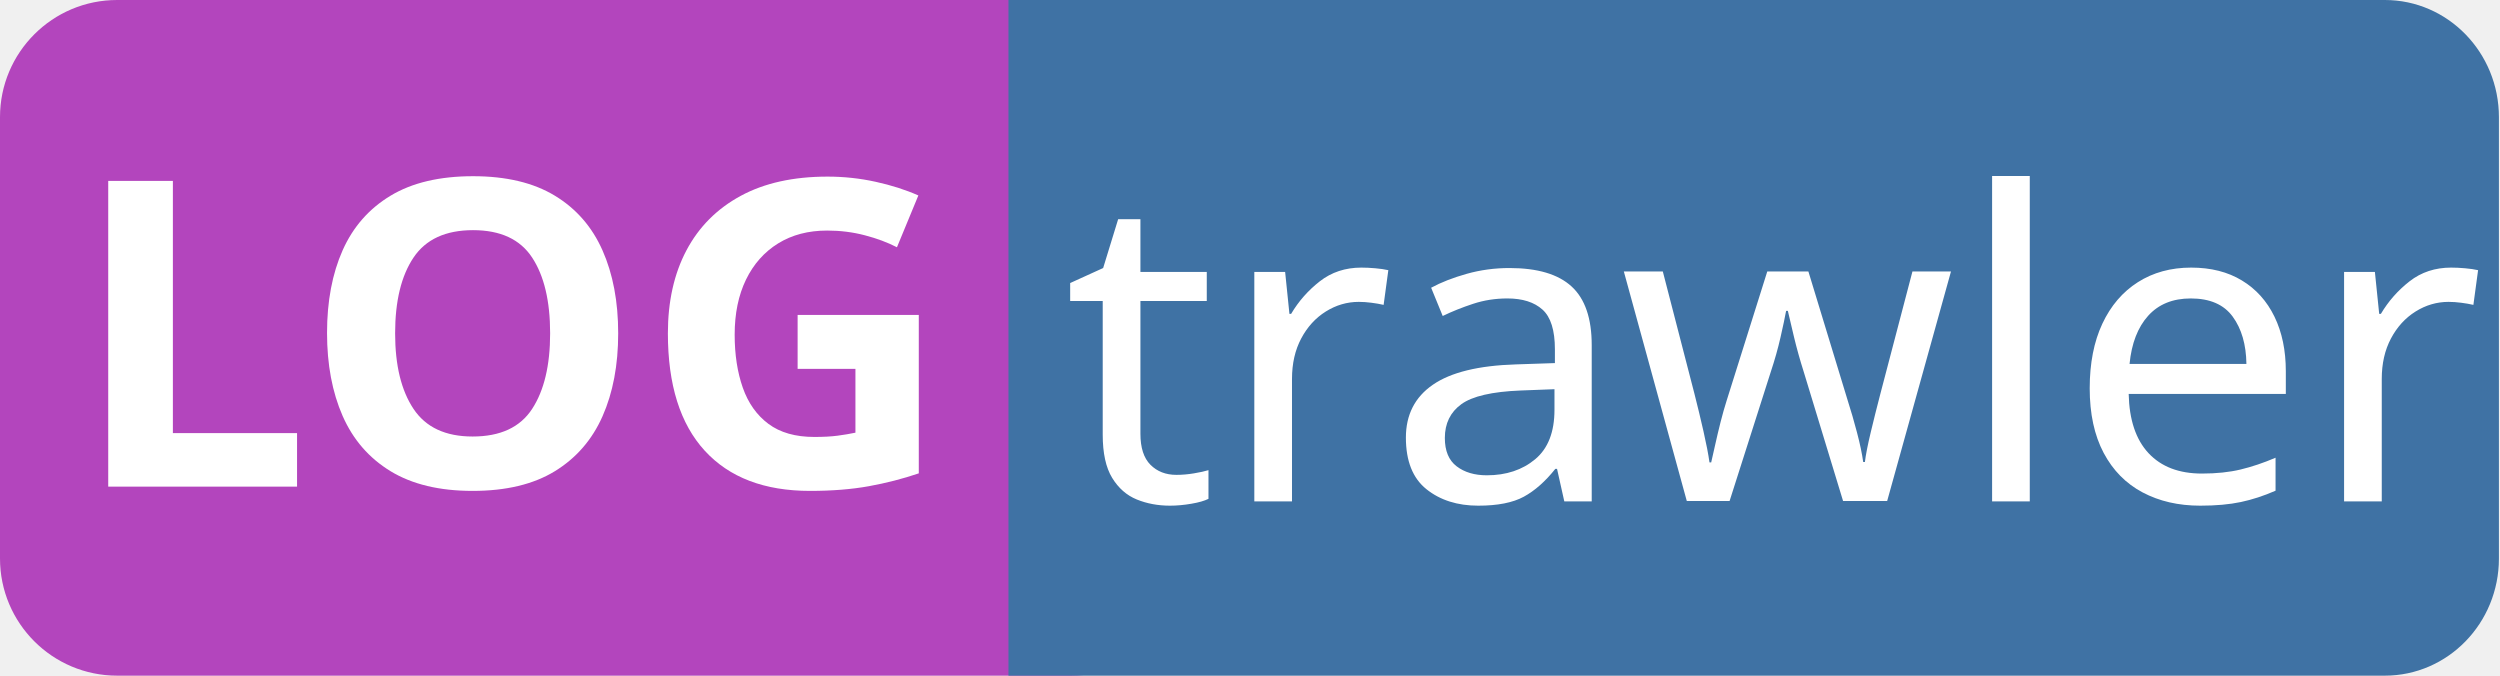
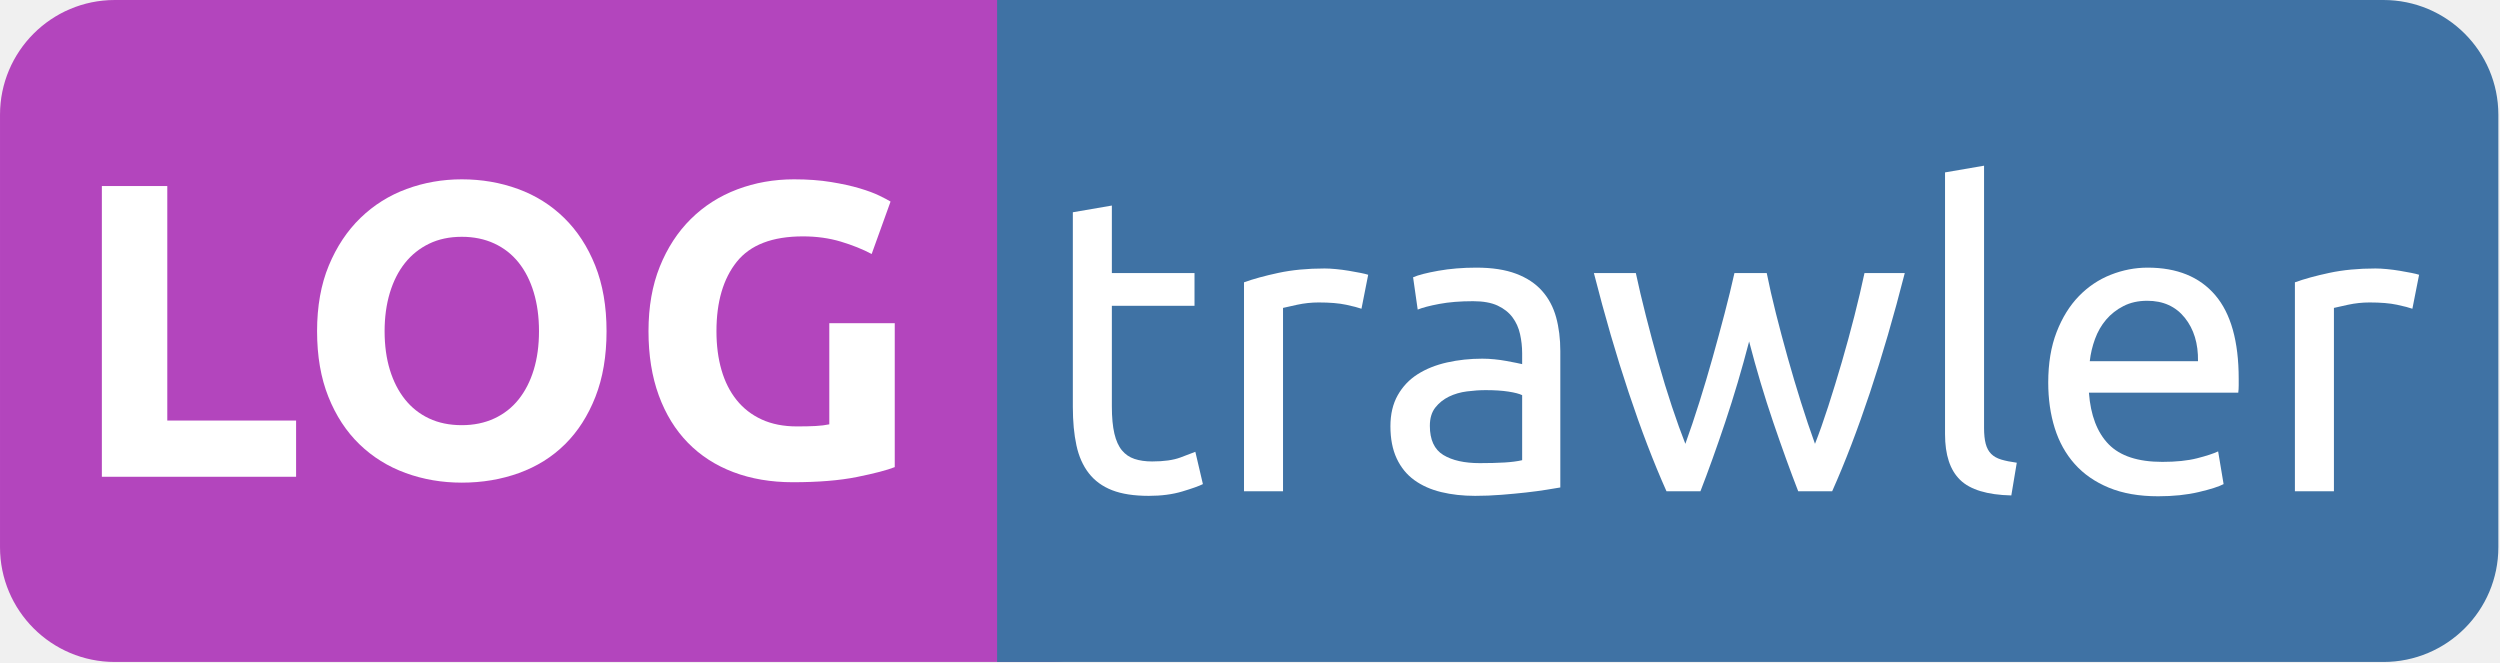
- <svg xmlns="http://www.w3.org/2000/svg" width="100%" height="100%" viewBox="0 0 1354 366" version="1.1" xml:space="preserve" style="fill-rule:evenodd;clip-rule:evenodd;stroke-linejoin:round;stroke-miterlimit:2;">
-   <g transform="matrix(1,0,0,1,-1102.56,-215.754)">
-     <path d="M1166.02,215.755C1130.97,215.755 1102.56,244.164 1102.56,279.214L1102.56,518.23C1102.56,553.275 1130.97,581.688 1166.02,581.688L1682.76,581.688C1717.81,581.688 1746.22,553.275 1746.22,518.23L1746.22,279.214C1746.22,244.164 1717.81,215.755 1682.76,215.755L1166.02,215.755Z" style="fill:rgb(179,69,189);fill-rule:nonzero;" />
-   </g>
-   <g transform="matrix(0.974049,0,0,1,-1018.62,-215.755)">
-     <path d="M1606.49,215.755L1606.49,581.69L2371.78,581.69C2406.83,581.69 2435.23,553.277 2435.23,518.232L2435.23,279.214C2435.23,244.164 2406.83,215.755 2371.78,215.755L1606.49,215.755Z" style="fill:rgb(63,114,164);fill-rule:nonzero;" />
-   </g>
-   <g transform="matrix(1,0,0,1,-1153.06,-233.782)">
-     <g transform="matrix(231.911,0,0,231.911,1662.74,497.339)">
-         </g>
-     <text x="1190.8px" y="497.339px" style="font-family:'Ubuntu-Bold', 'Ubuntu', sans-serif;font-weight:700;font-size:231.911px;fill:white;">L<tspan x="1316.73px " y="497.339px ">O</tspan>G</text>
-   </g>
-   <g transform="matrix(1,0,0,1,-614.899,-225.781)">
-     <g transform="matrix(231.911,0,0,231.911,1954.49,497.339)">
-         </g>
-     <text x="1190.8px" y="497.339px" style="font-family:'Ubuntu-Regular', 'Ubuntu', sans-serif;font-size:231.911px;fill:white;">tra<tspan x="1491.82px " y="497.339px ">w</tspan>ler</text>
+ <svg xmlns="http://www.w3.org/2000/svg" width="100%" height="100%" viewBox="0 0 1382 366" version="1.1" xml:space="preserve" style="fill-rule:evenodd;clip-rule:evenodd;stroke-linejoin:round;stroke-miterlimit:2;">
+   <g transform="matrix(1,0,0,1,-1001.55,-243.192)">
+     <g transform="matrix(1,0,0,1,-101.006,27.438)">
+       <path d="M1166.02,215.755C1130.97,215.755 1102.56,244.164 1102.56,279.214L1102.56,518.23C1102.56,553.275 1130.97,581.688 1166.02,581.688L1682.76,581.688C1717.81,581.688 1746.22,553.275 1746.22,518.23L1746.22,279.214C1746.22,244.164 1717.81,215.755 1682.76,215.755L1166.02,215.755Z" style="fill:rgb(179,69,189);fill-rule:nonzero;" />
+     </g>
+     <g transform="matrix(1.00139,0,0,1,-55.9725,27.437)">
+       <path d="M1606.49,215.755L1606.49,581.69L2371.78,581.69C2406.83,581.69 2435.23,553.277 2435.23,518.232L2435.23,279.214C2435.23,244.164 2406.83,215.755 2371.78,215.755L1606.49,215.755Z" style="fill:rgb(63,114,164);fill-rule:nonzero;" />
+     </g>
+     <g transform="matrix(1,0,0,1,-151.502,9.4099)">
+       <path d="M1316.73,466.263L1316.73,497.339L1209.36,497.339L1209.36,336.624L1245.53,336.624L1245.53,466.263L1316.73,466.263Z" style="fill:white;fill-rule:nonzero;" />
+     </g>
+     <g transform="matrix(1,0,0,1,-151.502,9.4099)">
+       <path d="M1365.66,416.866C1365.66,424.751 1366.63,431.862 1368.56,438.201C1370.5,444.54 1373.28,449.99 1376.91,454.551C1380.55,459.112 1384.99,462.629 1390.25,465.103C1395.5,467.577 1401.53,468.814 1408.34,468.814C1414.98,468.814 1420.98,467.577 1426.31,465.103C1431.64,462.629 1436.13,459.112 1439.76,454.551C1443.39,449.99 1446.18,444.54 1448.11,438.201C1450.04,431.862 1451.01,424.751 1451.01,416.866C1451.01,408.981 1450.04,401.83 1448.11,395.414C1446.18,388.997 1443.39,383.509 1439.76,378.948C1436.13,374.387 1431.64,370.87 1426.31,368.396C1420.98,365.922 1414.98,364.685 1408.34,364.685C1401.53,364.685 1395.5,365.961 1390.25,368.512C1384.99,371.063 1380.55,374.619 1376.91,379.18C1373.28,383.741 1370.5,389.229 1368.56,395.646C1366.63,402.062 1365.66,409.135 1365.66,416.866ZM1488.35,416.866C1488.35,430.626 1486.3,442.724 1482.2,453.16C1478.1,463.596 1472.5,472.331 1465.39,479.366C1458.27,486.4 1449.81,491.696 1439.99,495.252C1430.17,498.808 1419.62,500.586 1408.34,500.586C1397.36,500.586 1387,498.808 1377.26,495.252C1367.52,491.696 1359.02,486.4 1351.75,479.366C1344.48,472.331 1338.76,463.596 1334.59,453.16C1330.41,442.724 1328.33,430.626 1328.33,416.866C1328.33,403.105 1330.49,391.007 1334.82,380.571C1339.15,370.135 1344.99,361.361 1352.33,354.249C1359.67,347.137 1368.18,341.804 1377.84,338.248C1387.5,334.692 1397.67,332.914 1408.34,332.914C1419.31,332.914 1429.67,334.692 1439.41,338.248C1449.15,341.804 1457.66,347.137 1464.92,354.249C1472.19,361.361 1477.91,370.135 1482.08,380.571C1486.26,391.007 1488.35,403.105 1488.35,416.866Z" style="fill:white;fill-rule:nonzero;" />
+     </g>
+     <g transform="matrix(1,0,0,1,-151.502,9.4099)">
+       <path d="M1596.88,364.454C1580.03,364.454 1567.85,369.13 1560.35,378.484C1552.86,387.838 1549.11,400.632 1549.11,416.866C1549.11,424.751 1550.03,431.901 1551.89,438.317C1553.74,444.734 1556.53,450.261 1560.24,454.899C1563.95,459.537 1568.59,463.132 1574.15,465.683C1579.72,468.234 1586.21,469.509 1593.63,469.509C1597.65,469.509 1601.09,469.432 1603.95,469.278C1606.81,469.123 1609.33,468.814 1611.49,468.35L1611.49,412.459L1647.67,412.459L1647.67,492.005C1643.34,493.706 1636.38,495.522 1626.8,497.455C1617.21,499.387 1605.38,500.354 1591.31,500.354C1579.26,500.354 1568.32,498.498 1558.5,494.788C1548.68,491.077 1540.29,485.666 1533.34,478.554C1526.38,471.442 1521.01,462.707 1517.22,452.348C1513.43,441.989 1511.54,430.162 1511.54,416.866C1511.54,403.415 1513.62,391.51 1517.8,381.151C1521.97,370.792 1527.69,362.018 1534.96,354.829C1542.23,347.64 1550.77,342.19 1560.59,338.479C1570.4,334.769 1580.88,332.914 1592.01,332.914C1599.59,332.914 1606.43,333.416 1612.53,334.421C1618.64,335.426 1623.9,336.585 1628.3,337.9C1632.71,339.214 1636.34,340.567 1639.2,341.958C1642.06,343.35 1644.11,344.432 1645.35,345.205L1634.91,374.194C1629.97,371.565 1624.28,369.285 1617.87,367.352C1611.45,365.42 1604.46,364.454 1596.88,364.454Z" style="fill:white;fill-rule:nonzero;" />
+     </g>
+     <g transform="matrix(1,0,0,1,386.655,17.4108)">
+       <path d="M1229.53,376.745L1275.22,376.745L1275.22,394.834L1229.53,394.834L1229.53,450.493C1229.53,456.522 1230,461.508 1230.92,465.451C1231.85,469.393 1233.24,472.486 1235.1,474.727C1236.95,476.969 1239.27,478.554 1242.06,479.482C1244.84,480.409 1248.09,480.873 1251.8,480.873C1258.29,480.873 1263.51,480.139 1267.45,478.67C1271.39,477.201 1274.14,476.158 1275.68,475.539L1279.86,493.396C1277.69,494.479 1273.9,495.831 1268.49,497.455C1263.08,499.078 1256.9,499.89 1249.94,499.89C1241.75,499.89 1234.98,498.846 1229.65,496.759C1224.31,494.672 1220.02,491.541 1216.78,487.367C1213.53,483.192 1211.25,478.051 1209.94,471.944C1208.62,465.837 1207.96,458.764 1207.96,450.725L1207.96,343.118L1229.53,339.407L1229.53,376.745Z" style="fill:white;fill-rule:nonzero;" />
+     </g>
+     <g transform="matrix(1,0,0,1,386.655,17.4108)">
+       <path d="M1347.11,374.194C1348.97,374.194 1351.09,374.31 1353.49,374.542C1355.88,374.774 1358.24,375.083 1360.56,375.469C1362.88,375.856 1365.01,376.242 1366.94,376.629C1368.87,377.015 1370.3,377.363 1371.23,377.672L1367.52,396.457C1365.82,395.839 1363,395.104 1359.06,394.254C1355.11,393.404 1350.05,392.979 1343.86,392.979C1339.85,392.979 1335.86,393.404 1331.92,394.254C1327.98,395.104 1325.39,395.684 1324.15,395.993L1324.15,497.339L1302.58,497.339L1302.58,381.847C1307.69,379.992 1314.03,378.252 1321.6,376.629C1329.18,375.005 1337.68,374.194 1347.11,374.194Z" style="fill:white;fill-rule:nonzero;" />
+     </g>
+     <g transform="matrix(1,0,0,1,386.655,17.4108)">
+       <path d="M1432.92,481.801C1438.02,481.801 1442.54,481.685 1446.49,481.453C1450.43,481.221 1453.71,480.796 1456.34,480.177L1456.34,444.231C1454.8,443.458 1452.28,442.801 1448.8,442.26C1445.33,441.719 1441.11,441.448 1436.16,441.448C1432.92,441.448 1429.48,441.68 1425.85,442.144C1422.21,442.608 1418.89,443.574 1415.87,445.043C1412.86,446.512 1410.35,448.521 1408.34,451.072C1406.33,453.623 1405.32,456.986 1405.32,461.161C1405.32,468.891 1407.8,474.264 1412.74,477.278C1417.69,480.293 1424.41,481.801 1432.92,481.801ZM1431.06,373.73C1439.72,373.73 1447.03,374.851 1452.98,377.093C1458.93,379.335 1463.72,382.504 1467.36,386.601C1470.99,390.698 1473.58,395.568 1475.13,401.211C1476.67,406.855 1477.44,413.078 1477.44,419.88L1477.44,495.252C1475.59,495.561 1473,495.986 1469.68,496.527C1466.35,497.068 1462.6,497.571 1458.43,498.035C1454.25,498.498 1449.73,498.924 1444.86,499.31C1439.99,499.697 1435.16,499.89 1430.37,499.89C1423.57,499.89 1417.3,499.194 1411.58,497.803C1405.86,496.411 1400.91,494.208 1396.74,491.193C1392.57,488.178 1389.32,484.197 1387,479.25C1384.68,474.302 1383.52,468.35 1383.52,461.393C1383.52,454.744 1384.87,449.024 1387.58,444.231C1390.29,439.438 1393.96,435.573 1398.6,432.635C1403.23,429.698 1408.64,427.533 1414.83,426.142C1421.01,424.751 1427.51,424.055 1434.31,424.055C1436.47,424.055 1438.72,424.171 1441.04,424.403C1443.36,424.635 1445.56,424.944 1447.64,425.33C1449.73,425.717 1451.55,426.065 1453.1,426.374C1454.64,426.683 1455.72,426.915 1456.34,427.07L1456.34,421.04C1456.34,417.484 1455.95,413.967 1455.18,410.488C1454.41,407.009 1453.02,403.917 1451.01,401.211C1449,398.506 1446.25,396.341 1442.78,394.718C1439.3,393.095 1434.77,392.283 1429.21,392.283C1422.1,392.283 1415.87,392.785 1410.54,393.79C1405.2,394.795 1401.22,395.839 1398.6,396.921L1396.05,379.064C1398.83,377.827 1403.47,376.629 1409.96,375.469C1416.45,374.31 1423.49,373.73 1431.06,373.73Z" style="fill:white;fill-rule:nonzero;" />
+     </g>
+     <g transform="matrix(1,0,0,1,386.655,17.4108)">
+       <path d="M1608.94,497.339C1604.61,486.207 1600.01,473.491 1595.14,459.189C1590.27,444.888 1585.83,430.007 1581.81,414.546C1577.79,430.007 1573.38,444.888 1568.59,459.189C1563.79,473.491 1559.23,486.207 1554.9,497.339L1536.12,497.339C1529.01,481.414 1522.05,463.248 1515.25,442.84C1508.44,422.431 1502.03,400.4 1496,376.745L1519.19,376.745C1520.74,384.011 1522.59,391.896 1524.76,400.4C1526.92,408.903 1529.2,417.407 1531.6,425.91C1533.99,434.413 1536.51,442.608 1539.13,450.493C1541.76,458.378 1544.24,465.258 1546.56,471.133C1549.18,463.866 1551.77,456.175 1554.32,448.058C1556.88,439.941 1559.31,431.746 1561.63,423.475C1563.95,415.203 1566.15,407.087 1568.24,399.124C1570.33,391.162 1572.14,383.702 1573.69,376.745L1591.55,376.745C1592.94,383.702 1594.64,391.162 1596.65,399.124C1598.66,407.087 1600.82,415.203 1603.14,423.475C1605.46,431.746 1607.9,439.941 1610.45,448.058C1613,456.175 1615.59,463.866 1618.22,471.133C1620.54,465.258 1622.97,458.378 1625.52,450.493C1628.07,442.608 1630.58,434.413 1633.06,425.91C1635.53,417.407 1637.85,408.903 1640.02,400.4C1642.18,391.896 1644.04,384.011 1645.58,376.745L1667.85,376.745C1661.82,400.4 1655.4,422.431 1648.6,442.84C1641.79,463.248 1634.84,481.414 1627.72,497.339L1608.94,497.339Z" style="fill:white;fill-rule:nonzero;" />
+     </g>
+     <g transform="matrix(1,0,0,1,386.655,17.4108)">
+       <path d="M1726.75,499.658C1713.45,499.349 1704.02,496.488 1698.46,491.077C1692.89,485.666 1690.11,477.24 1690.11,465.799L1690.11,321.086L1711.68,317.375L1711.68,462.32C1711.68,465.876 1711.99,468.814 1712.6,471.133C1713.22,473.452 1714.23,475.307 1715.62,476.699C1717.01,478.09 1718.87,479.134 1721.18,479.829C1723.5,480.525 1726.36,481.105 1729.77,481.569L1726.75,499.658Z" style="fill:white;fill-rule:nonzero;" />
+     </g>
+     <g transform="matrix(1,0,0,1,386.655,17.4108)">
+       <path d="M1747.16,437.274C1747.16,426.606 1748.7,417.291 1751.8,409.328C1754.89,401.366 1758.99,394.757 1764.09,389.5C1769.19,384.243 1775.07,380.301 1781.71,377.672C1788.36,375.044 1795.16,373.73 1802.12,373.73C1818.36,373.73 1830.8,378.793 1839.46,388.92C1848.12,399.047 1852.45,414.469 1852.45,435.187L1852.45,438.781C1852.45,440.25 1852.37,441.603 1852.21,442.84L1769.65,442.84C1770.58,455.363 1774.22,464.871 1780.55,471.365C1786.89,477.858 1796.79,481.105 1810.24,481.105C1817.81,481.105 1824.19,480.448 1829.37,479.134C1834.55,477.82 1838.45,476.544 1841.08,475.307L1844.1,493.396C1841.47,494.788 1836.87,496.257 1830.3,497.803C1823.73,499.349 1816.27,500.122 1807.92,500.122C1797.41,500.122 1788.32,498.537 1780.67,495.368C1773.02,492.198 1766.72,487.83 1761.77,482.265C1756.82,476.699 1753.15,470.089 1750.75,462.436C1748.36,454.783 1747.16,446.396 1747.16,437.274ZM1829.95,425.446C1830.11,415.706 1827.67,407.705 1822.65,401.443C1817.62,395.182 1810.7,392.051 1801.89,392.051C1796.94,392.051 1792.58,393.017 1788.79,394.95C1785,396.882 1781.79,399.395 1779.16,402.487C1776.53,405.579 1774.49,409.135 1773.02,413.155C1771.55,417.175 1770.58,421.272 1770.12,425.446L1829.95,425.446Z" style="fill:white;fill-rule:nonzero;" />
+     </g>
+     <g transform="matrix(1,0,0,1,386.655,17.4108)">
+       <path d="M1928.05,374.194C1929.9,374.194 1932.03,374.31 1934.43,374.542C1936.82,374.774 1939.18,375.083 1941.5,375.469C1943.82,375.856 1945.94,376.242 1947.88,376.629C1949.81,377.015 1951.24,377.363 1952.17,377.672L1948.46,396.457C1946.76,395.839 1943.93,395.104 1939.99,394.254C1936.05,393.404 1930.99,392.979 1924.8,392.979C1920.78,392.979 1916.8,393.404 1912.86,394.254C1908.92,395.104 1906.33,395.684 1905.09,395.993L1905.09,497.339L1883.52,497.339L1883.52,381.847C1888.62,379.992 1894.96,378.252 1902.54,376.629C1910.12,375.005 1918.62,374.194 1928.05,374.194Z" style="fill:white;fill-rule:nonzero;" />
+     </g>
  </g>
</svg>
